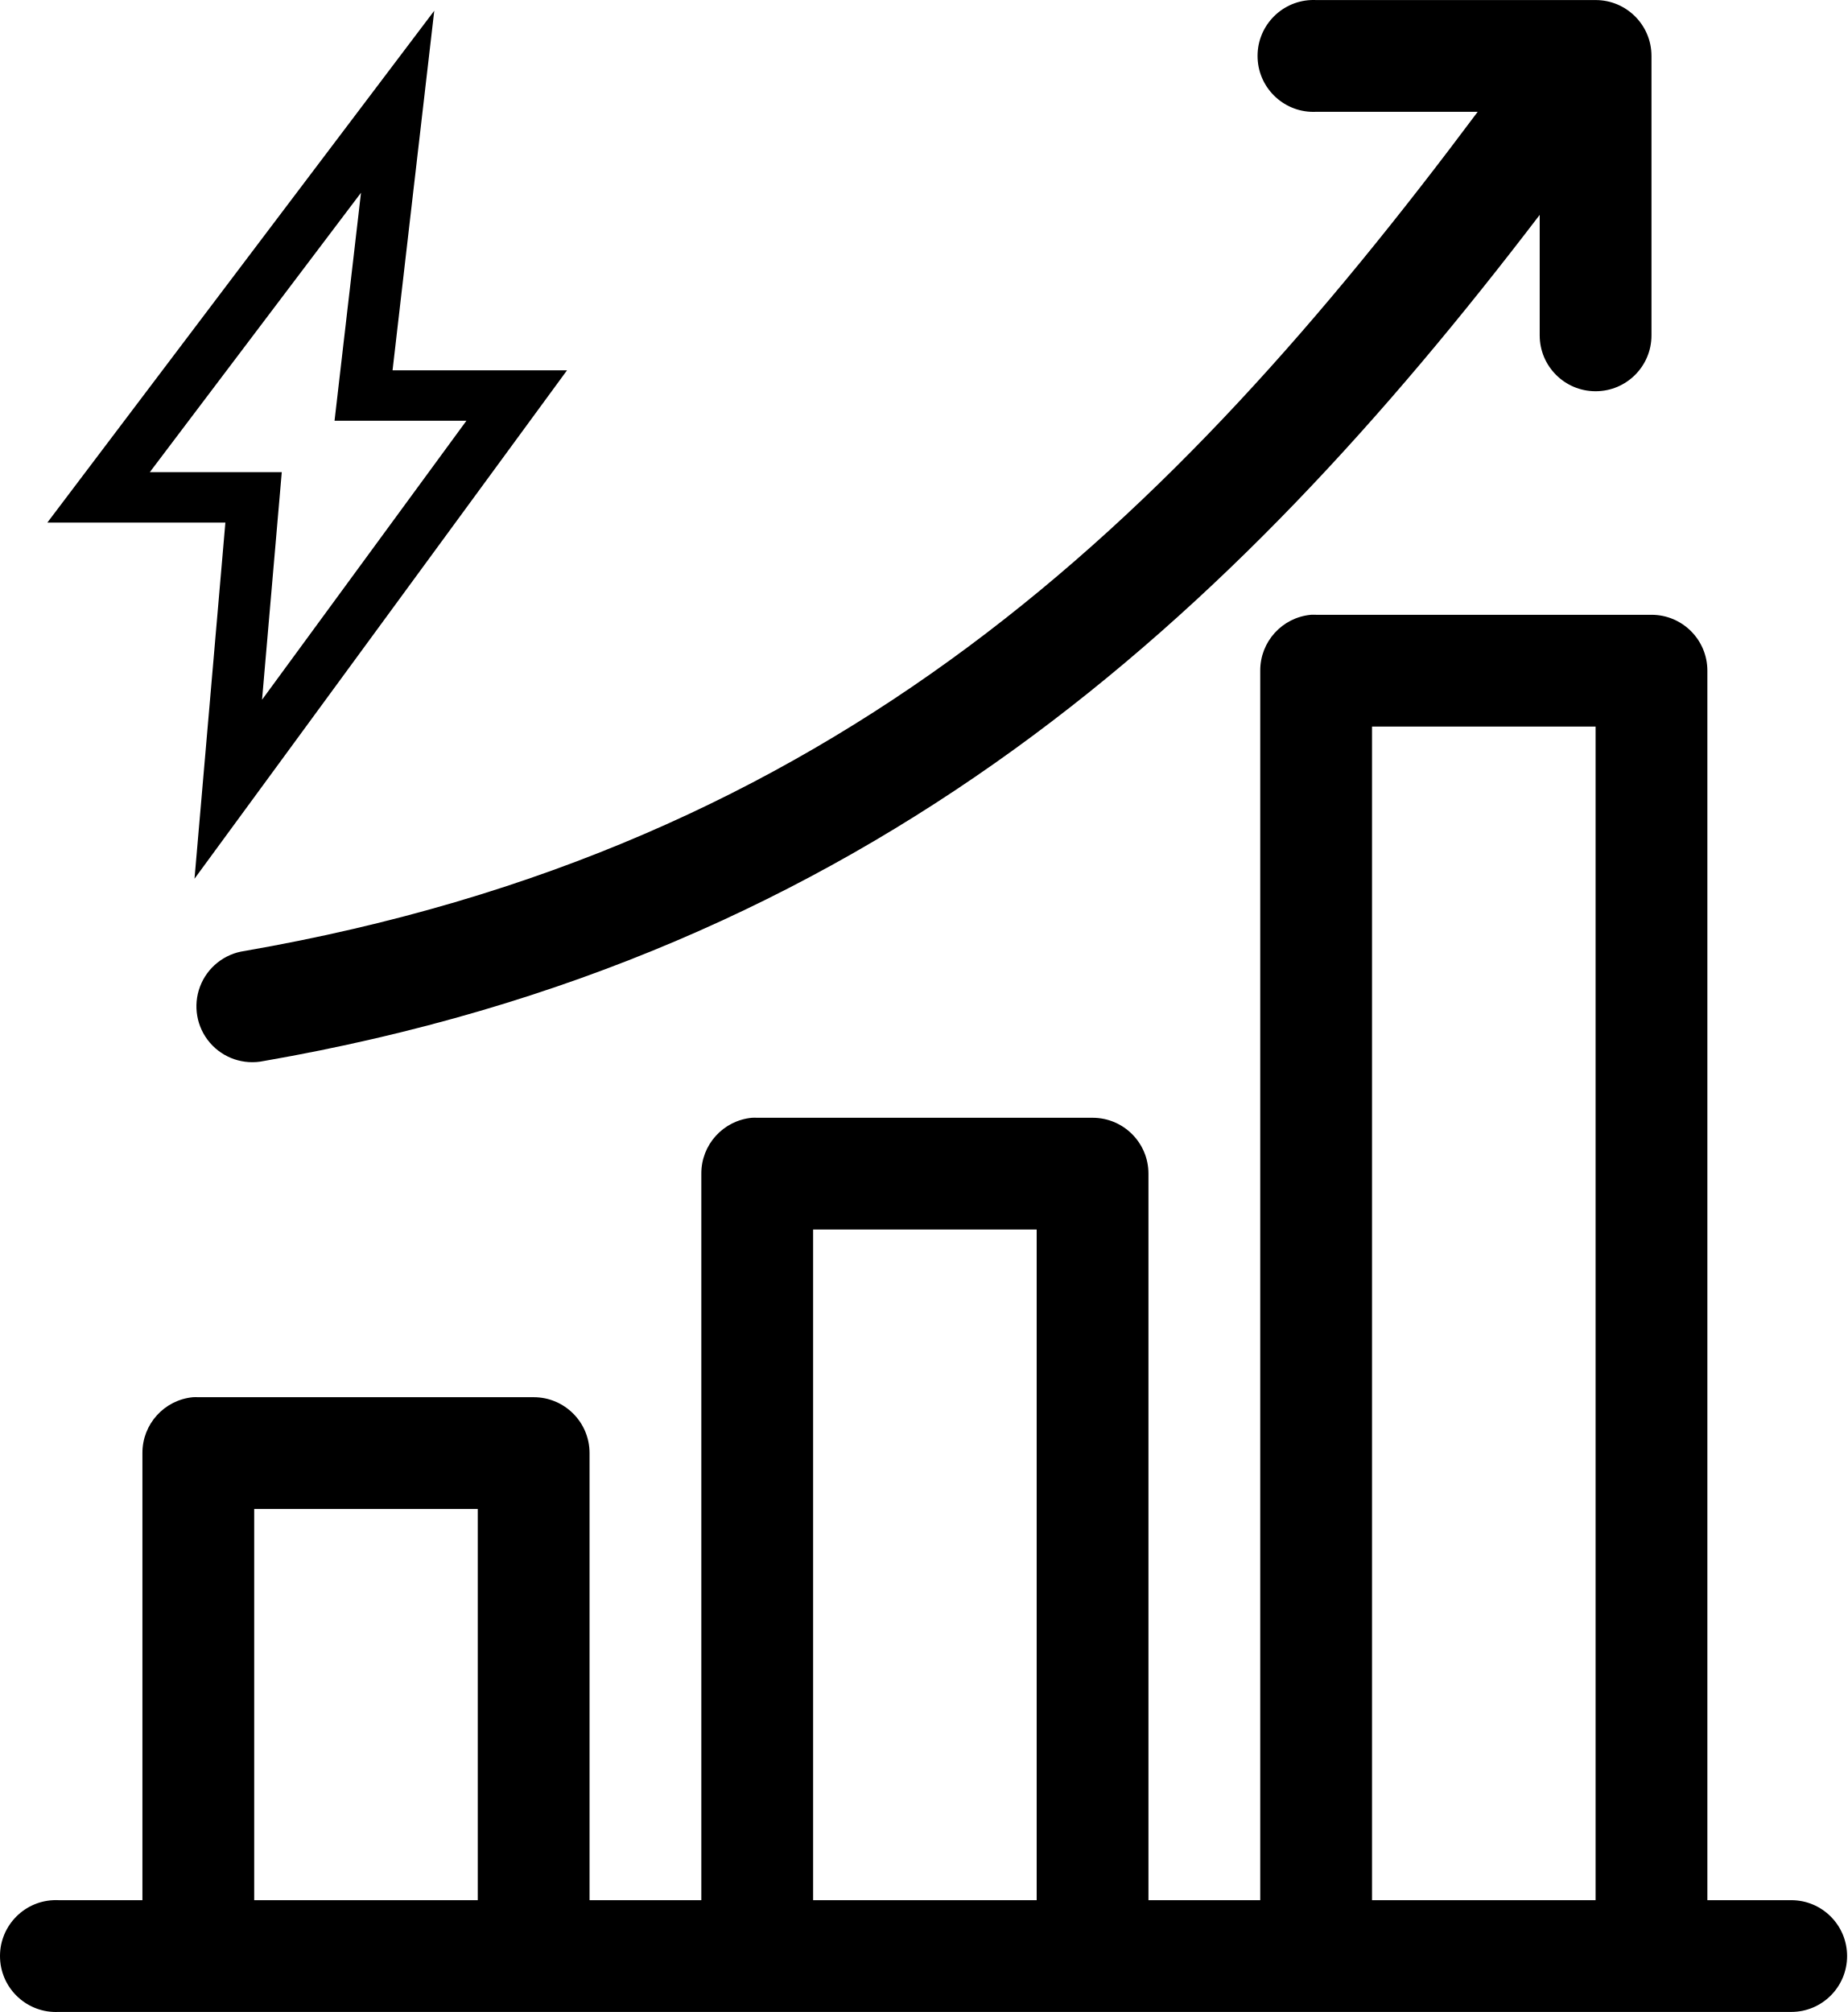
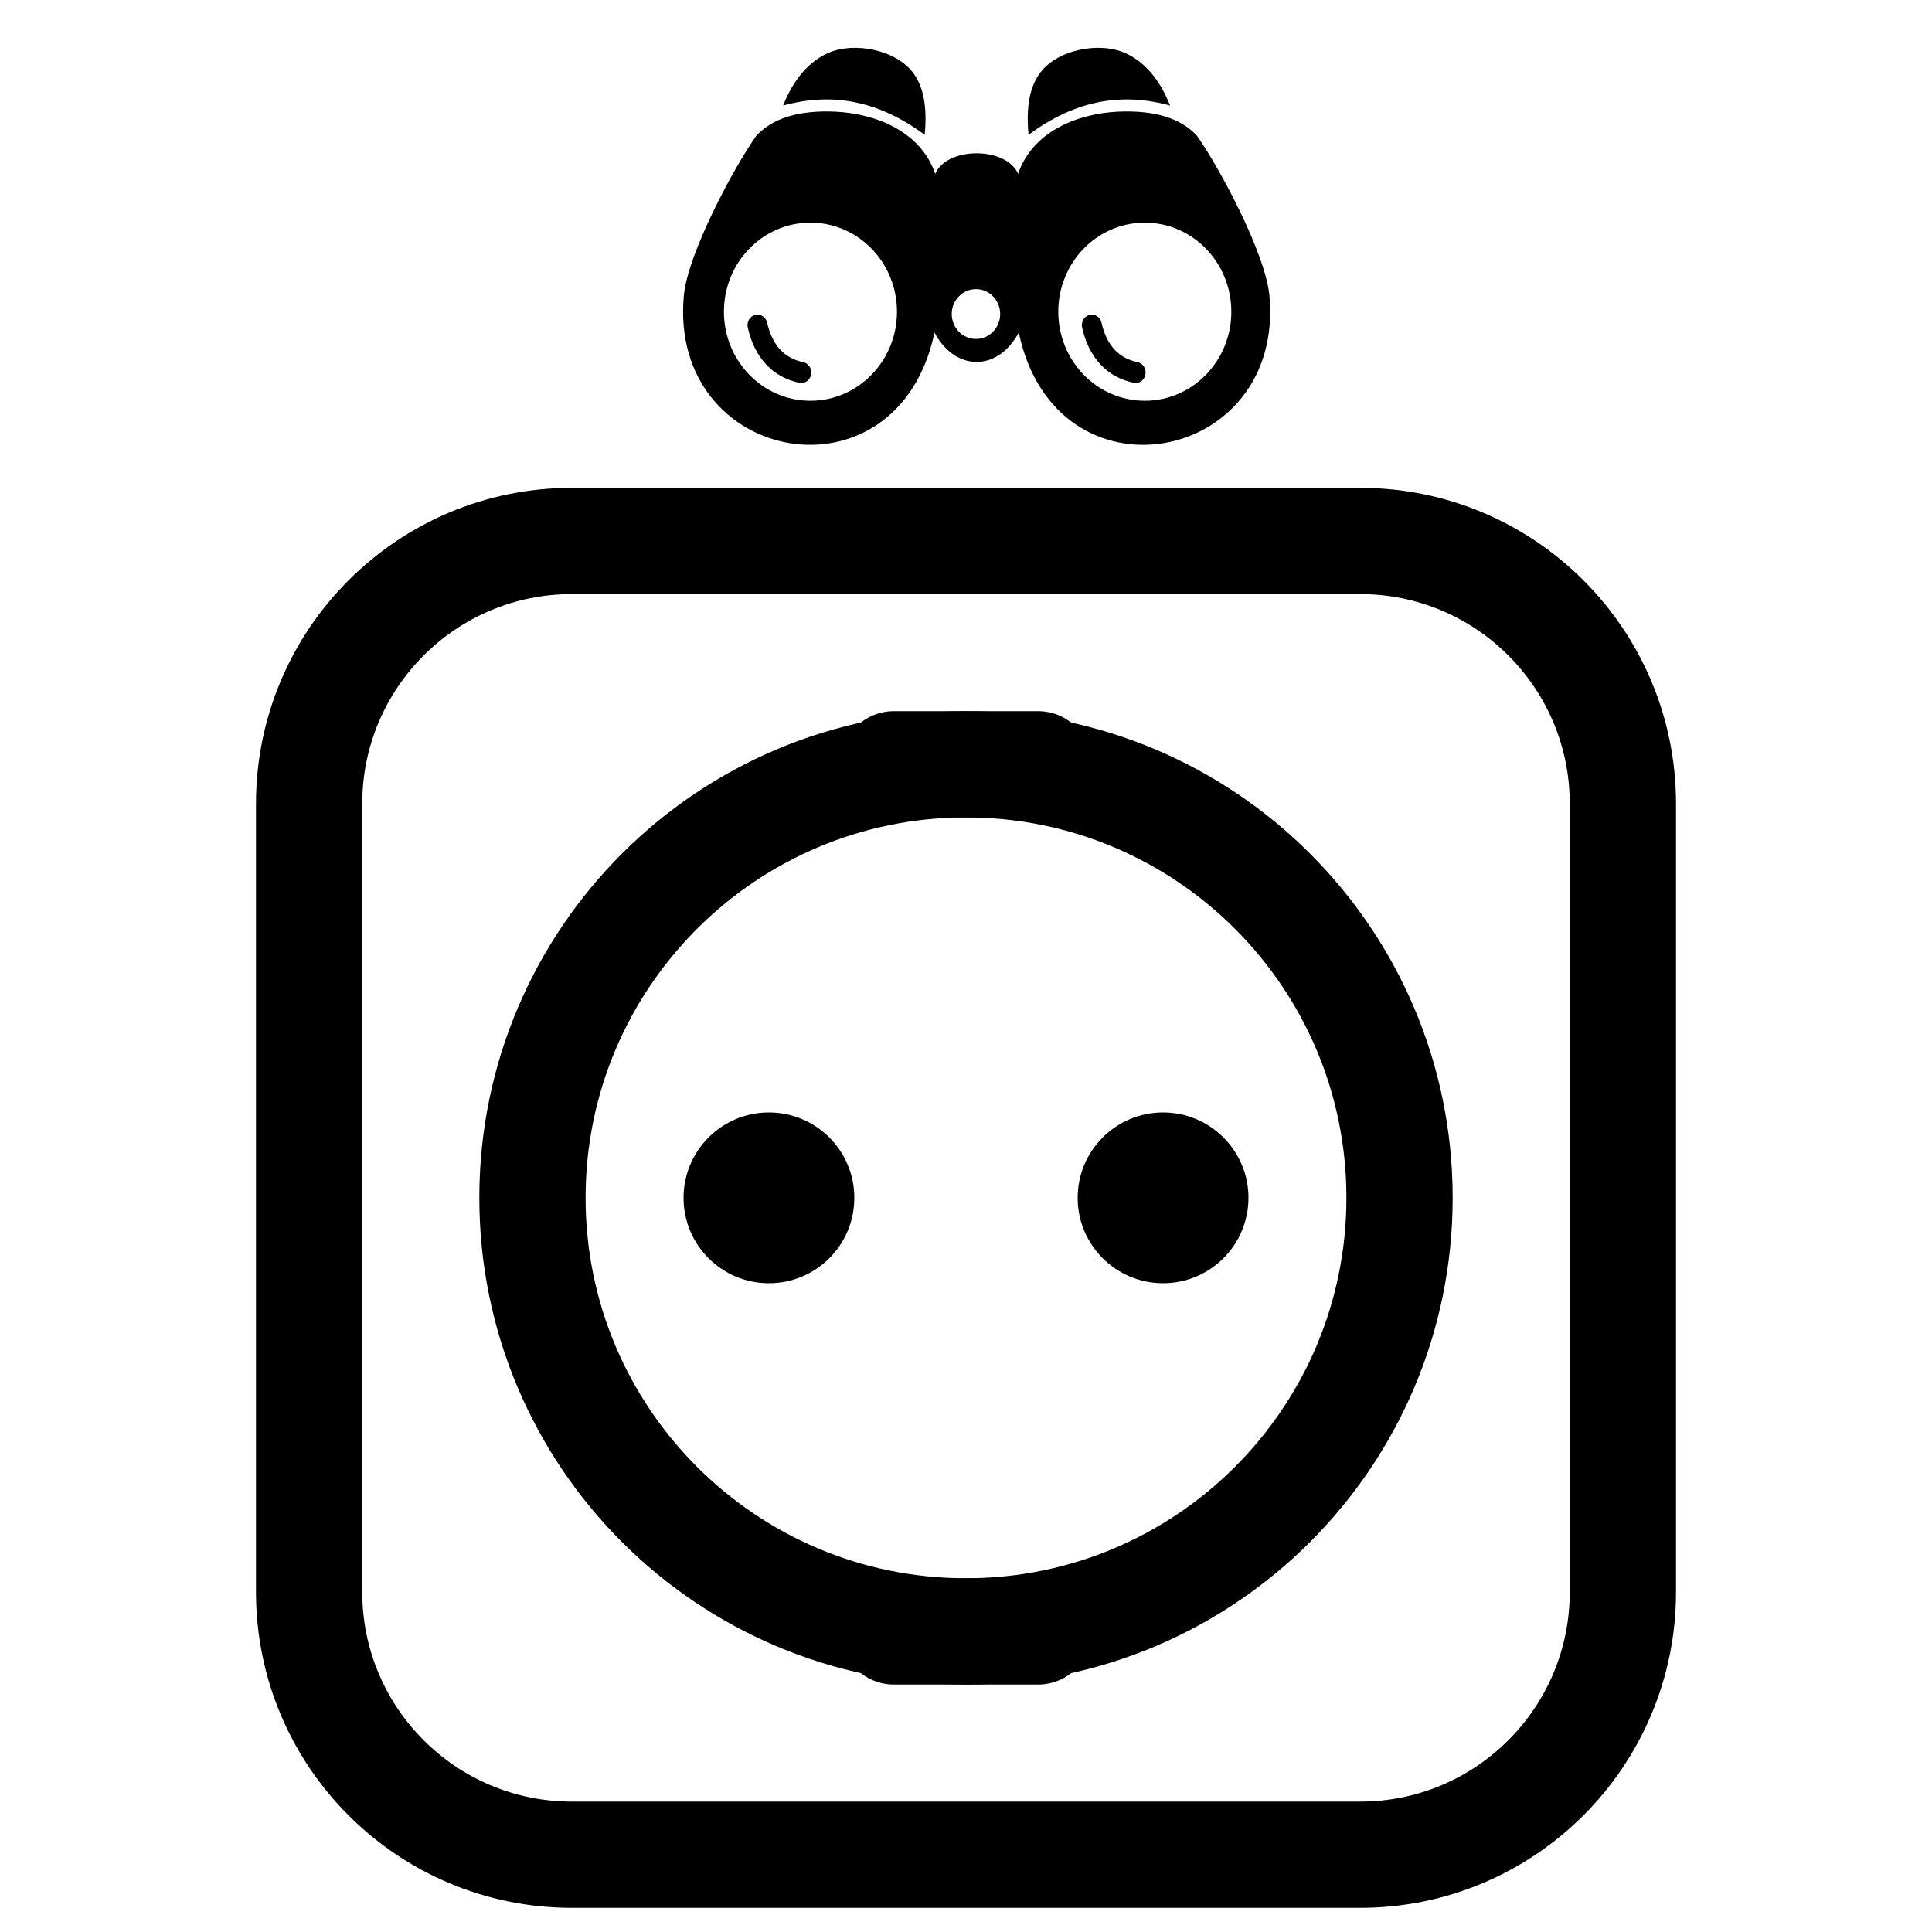
- <svg xmlns="http://www.w3.org/2000/svg" viewBox="401.882 236.026 66.124 72.004" width="66.124" height="72.004">
-   <g transform="matrix(1, 0, 0, 1, 384.9782, -730.3344)">
-     <path style="font-size:medium;font-style:normal;font-variant:normal;font-weight:normal;font-stretch:normal;text-indent:0;text-align:start;text-decoration:none;line-height:normal;letter-spacing:normal;word-spacing:normal;text-transform:none;direction:ltr;block-progression:tb;writing-mode:lr-tb;text-anchor:start;baseline-shift:baseline;opacity:1;color:#000000;fill:#000000;fill-opacity:1;stroke:none;stroke-width:4;marker:none;visibility:visible;display:inline;overflow:visible;enable-background:accumulate;font-family:Sans;-inkscape-font-specification:Sans" d="M 63.812 14 A 2.002 2.002 0 1 0 64 18 L 69.781 18 C 58.795 32.708 46.852 44.343 25.656 48.031 A 2 2 0 1 0 26.344 51.969 C 48.048 48.192 60.969 36.139 72 21.688 L 72 26 A 2 2 0 1 0 76 26 L 76 16 A 2 2 0 0 0 74 14 L 64 14 A 2 2 0 0 0 63.812 14 z M 63.812 36 A 2 2 0 0 0 62 38 L 62 82 L 58 82 L 58 56 A 2 2 0 0 0 56 54 L 44 54 A 2 2 0 0 0 43.812 54 A 2 2 0 0 0 42 56 L 42 82 L 38 82 L 38 66 A 2 2 0 0 0 36 64 L 24 64 A 2 2 0 0 0 23.812 64 A 2 2 0 0 0 22 66 L 22 82 L 19 82 A 2 2 0 0 0 18.812 82 A 2.002 2.002 0 1 0 19 86 L 81 86 A 2 2 0 1 0 81 82 L 78 82 L 78 38 A 2 2 0 0 0 76 36 L 64 36 A 2 2 0 0 0 63.812 36 z M 66 40 L 74 40 L 74 82 L 66 82 L 66 40 z M 46 58 L 54 58 L 54 82 L 46 82 L 46 58 z M 26 68 L 34 68 L 34 82 L 26 82 L 26 68 z " transform="translate(0,952.3622)" />
+ <svg xmlns="http://www.w3.org/2000/svg" viewBox="0 0 100 100" width="100" height="100">
+   <path transform="translate(2.5 -4.8) scale(0.1)" fill-rule="evenodd" d="m453.618,117.773c-24.334,-18.036 -48.397,-22.015 -73.276,-15.131c5.441,-13.848 13.626,-22.931 23.246,-27.198c13.626,-6.047 35.933,-1.754 44.712,11.178c4.501,6.597 6.751,16.387 5.317,31.151l0,0zm81.486,99.788c-0.668,-2.932 1.063,-5.864 3.833,-6.571c2.77,-0.707 5.54,1.126 6.207,4.058c1.335,5.942 3.635,10.549 6.702,13.874c3.141,3.377 7.172,5.55 11.969,6.544c2.795,0.576 4.6,3.429 4.056,6.387c-0.544,2.958 -3.24,4.869 -6.034,4.293c-6.826,-1.44 -12.687,-4.607 -17.311,-9.607c-4.427,-4.764 -7.642,-11.047 -9.422,-18.979l0,0zm-173.062,0c-0.668,-2.932 1.063,-5.864 3.833,-6.571c2.77,-0.707 5.54,1.126 6.207,4.058c1.335,5.942 3.635,10.549 6.702,13.874c3.141,3.377 7.172,5.55 11.969,6.544c2.795,0.576 4.6,3.429 4.056,6.387c-0.544,2.958 -3.24,4.869 -6.034,4.293c-6.826,-1.44 -12.687,-4.607 -17.311,-9.607c-4.427,-4.764 -7.642,-11.047 -9.422,-18.979l0,0zm118.111,-19.921c6.924,0 12.538,5.785 12.538,12.905c0,7.12 -5.614,12.905 -12.538,12.905c-6.924,0 -12.538,-5.785 -12.538,-12.905c0,-7.12 5.614,-12.905 12.538,-12.905l0,0zm-85.665,-34.397c24.73,0 44.786,20.628 44.786,46.098c0,25.444 -20.056,46.098 -44.786,46.098c-24.73,0 -44.786,-20.628 -44.786,-46.098c0,-25.471 20.031,-46.098 44.786,-46.098l0,0zm173.062,0c24.73,0 44.786,20.628 44.786,46.098c0,25.444 -20.056,46.098 -44.786,46.098c-24.73,0 -44.786,-20.628 -44.786,-46.098c0,-25.471 20.031,-46.098 44.786,-46.098l0,0zm-60.169,-45.47c24.334,-18.036 48.397,-22.015 73.251,-15.131c-5.441,-13.848 -13.626,-22.931 -23.246,-27.198c-13.626,-6.047 -35.933,-1.754 -44.687,11.178c-4.501,6.597 -6.751,16.387 -5.317,31.151l0,0zm87.199,0.524c-8.458,-9.214 -22.158,-13.377 -41.126,-12.487c-21.491,1.126 -44.193,10.628 -51.488,32.172c-6.108,-14.188 -36.823,-14.188 -42.907,0c-7.295,-21.544 -29.998,-31.073 -51.488,-32.172c-18.968,-0.89 -32.644,3.298 -41.126,12.487c-11.92,16.911 -35.513,61.098 -37.491,82.694c-8.062,87.642 110.692,109.631 129.735,19.136c10.807,20.287 32.817,20.287 43.624,0c19.042,90.521 137.797,68.506 129.735,-19.136c-1.978,-21.596 -25.571,-65.784 -37.466,-82.694l0,0z" />
+   <g fill="none" stroke="#000" stroke-width="5.5" stroke-linejoin="round">
+     <rect x="16.0" y="28.0" width="68" height="68" rx="13.6" />
+     <circle cx="50" cy="62" r="22.44" />
  </g>
-   <path d="M 408.842 267.473 L 412.768 262.115 L 420.082 252.132 L 422.172 249.279 L 418.572 249.279 L 415.929 249.279 L 416.642 243.127 L 417.422 236.409 L 413.306 241.855 L 405.75 251.852 L 403.577 254.727 L 407.244 254.727 L 409.947 254.727 L 409.411 260.913 L 408.842 267.473 Z M 407.244 252.922 L 414.8 242.924 L 413.853 251.084 L 418.572 251.084 L 411.259 261.067 L 411.965 252.923 L 407.244 252.923 Z" style="" />
+   <circle cx="39.8" cy="62" r="4.42" />
+   <circle cx="60.2" cy="62" r="4.42" />
+   <path d="M46.26 39.56h7.48M46.26 84.44h7.48" stroke="#000" stroke-width="5.5" stroke-linecap="round" />
</svg>
